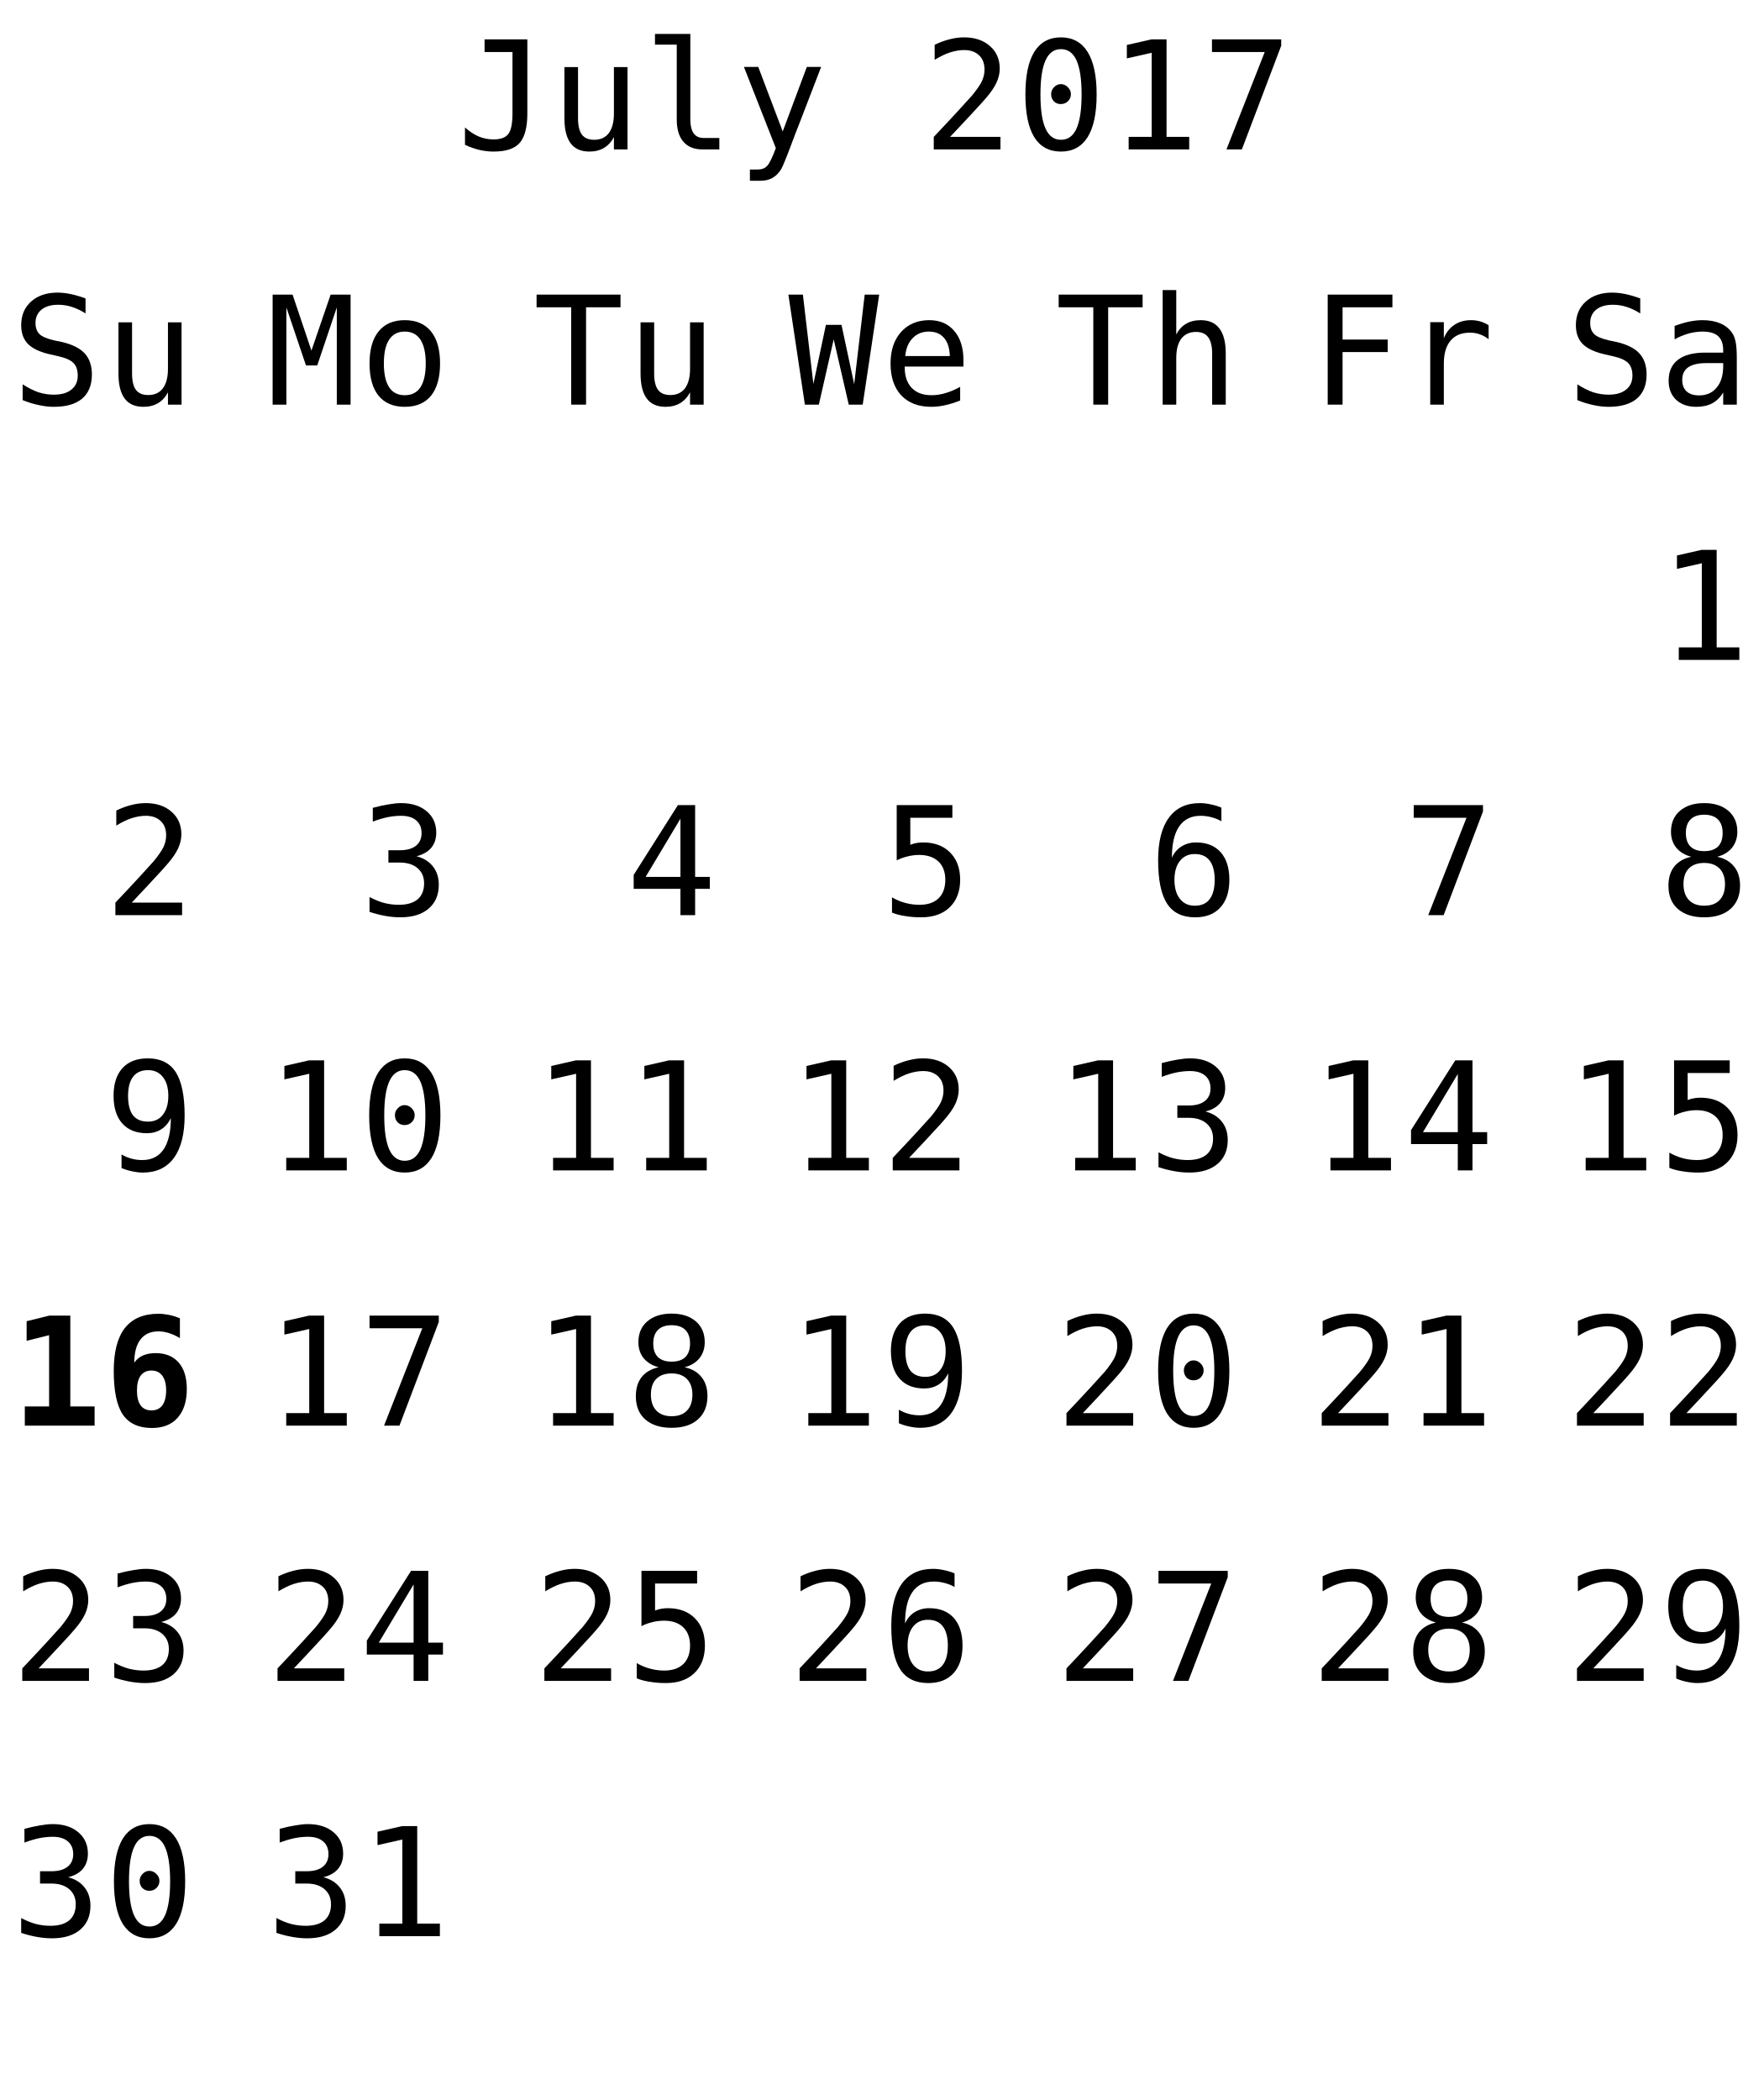
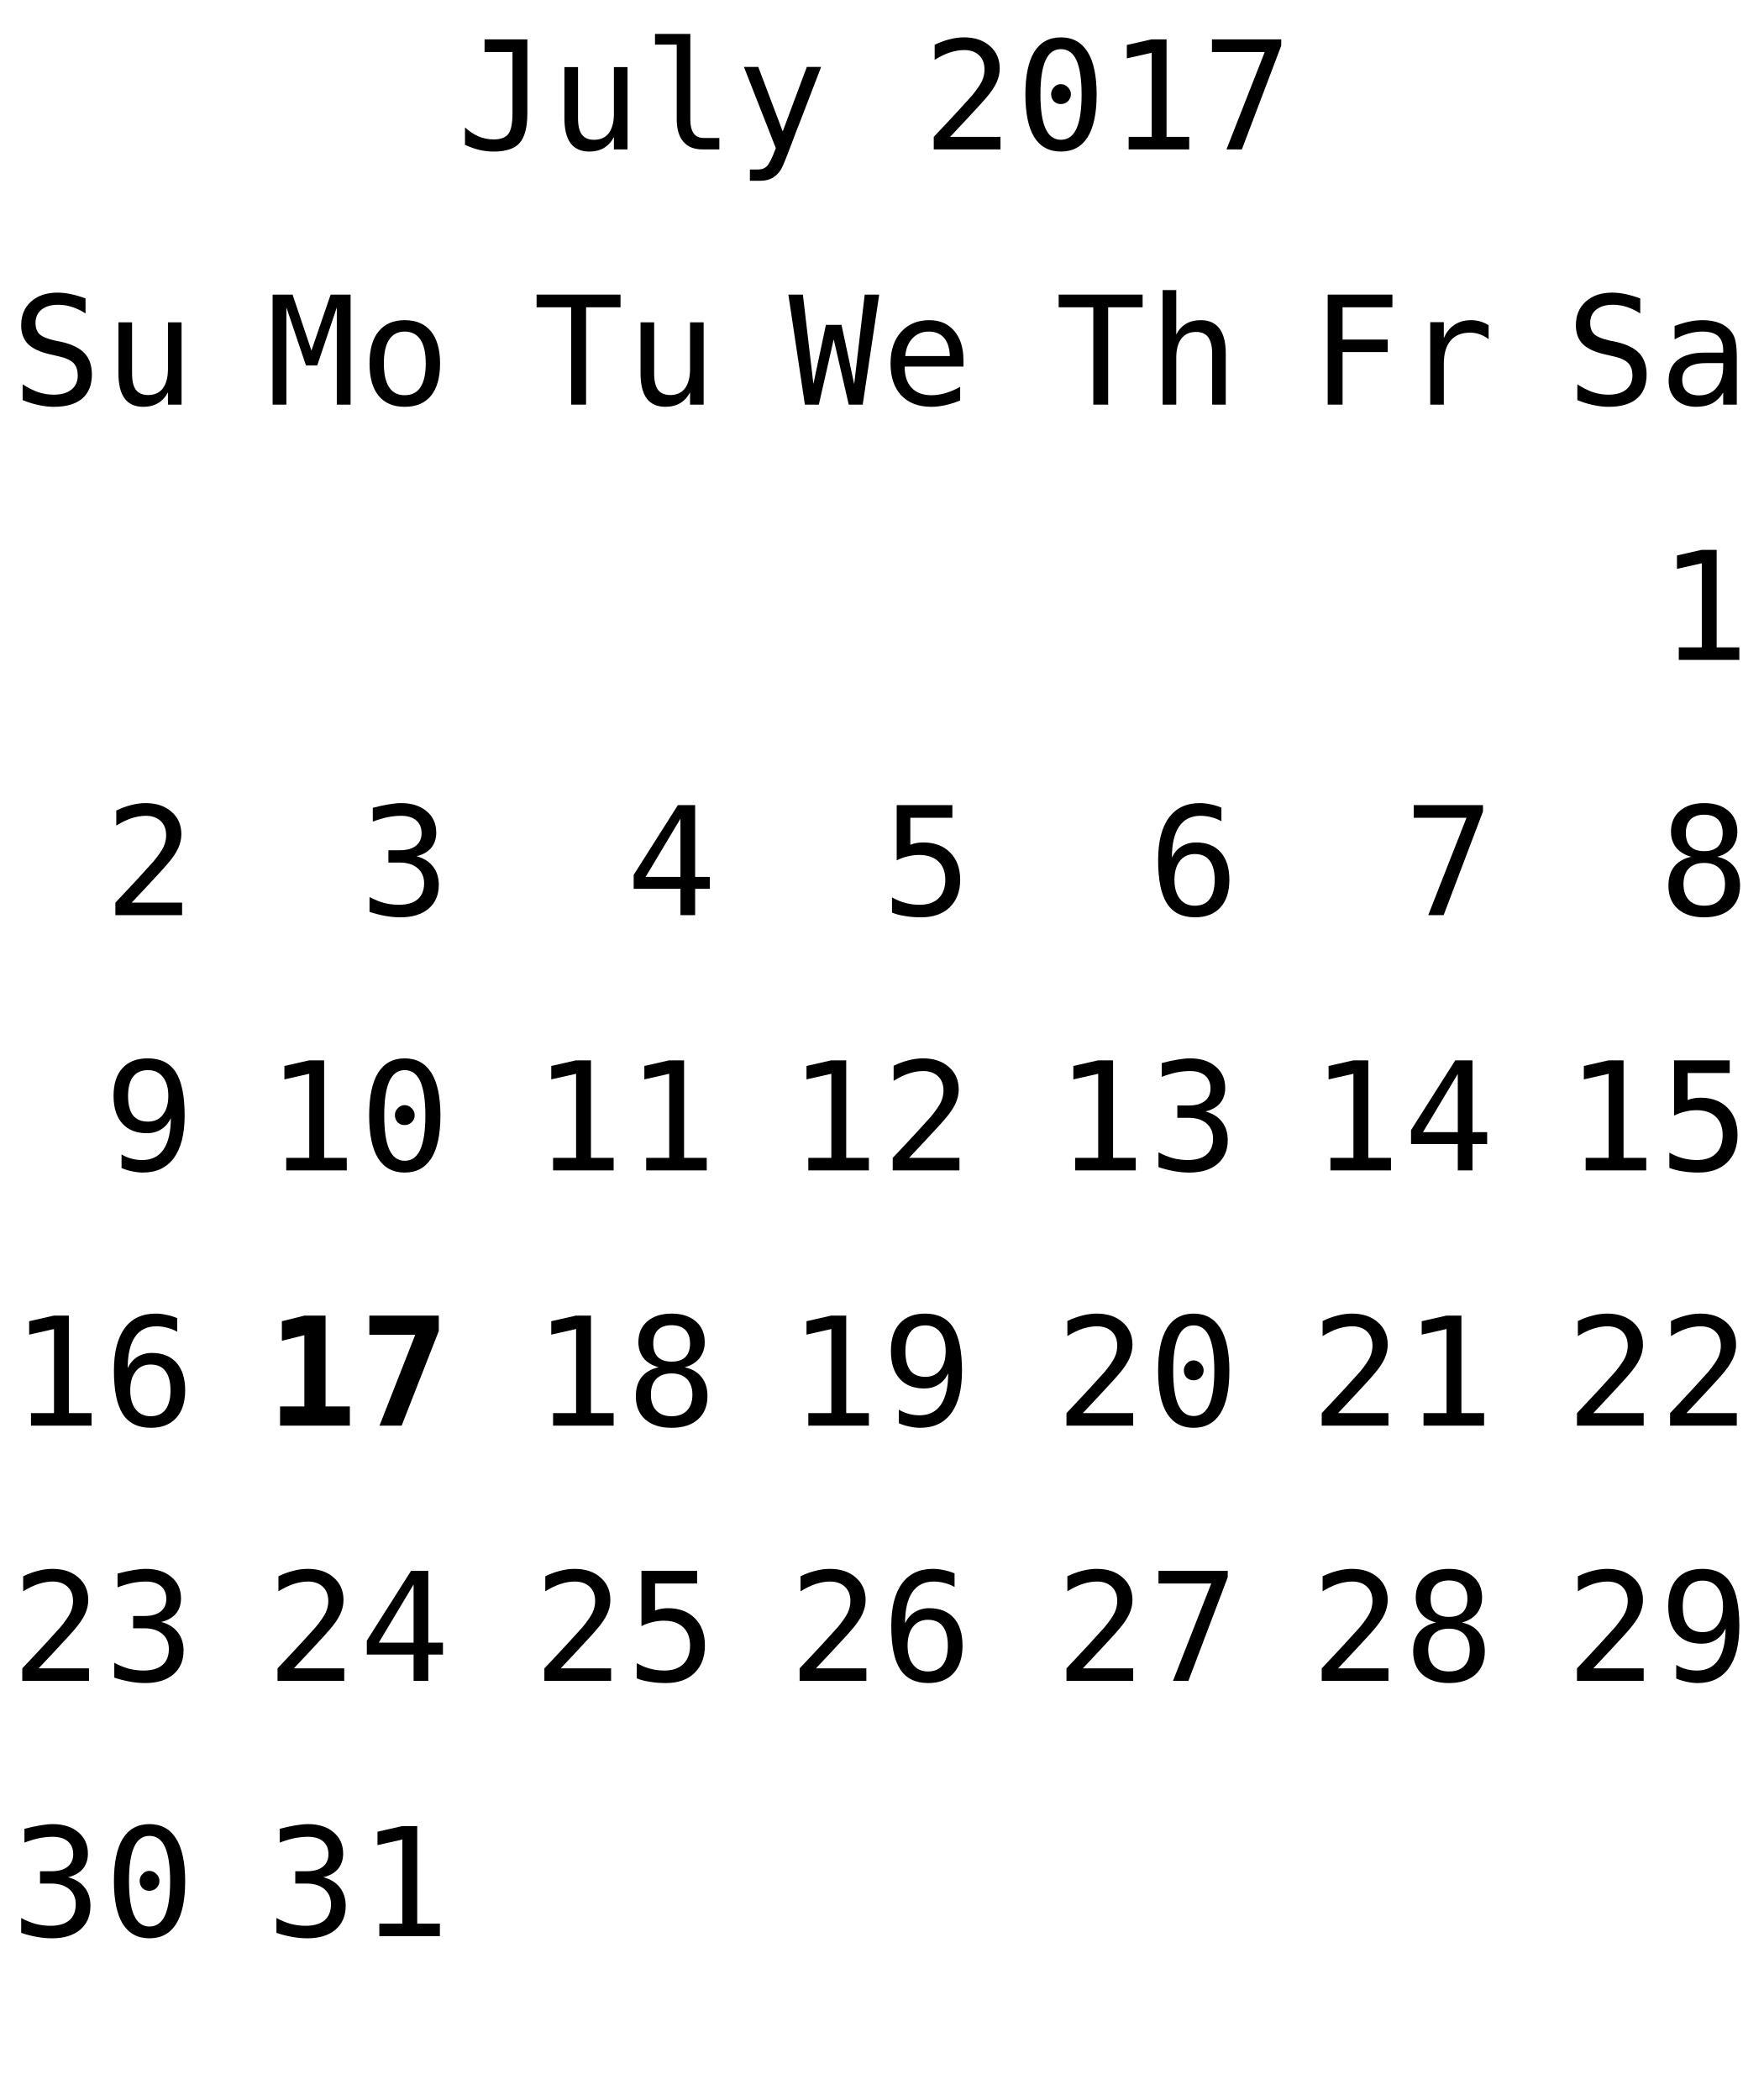
<svg xmlns="http://www.w3.org/2000/svg" xmlns:xlink="http://www.w3.org/1999/xlink" width="152pt" height="181pt" viewBox="0 0 152 181" version="1.1">
  <defs>
    <g>
      <symbol overflow="visible" id="glyph0-0">
        <path style="stroke:none;" d="M 0.656 2.297 L 0.656 -9.172 L 7.156 -9.172 L 7.156 2.297 Z M 1.391 1.578 L 6.438 1.578 L 6.438 -8.438 L 1.391 -8.438 Z M 1.391 1.578 " />
      </symbol>
      <symbol overflow="visible" id="glyph0-1">
        <path style="stroke:none;" d="M 0.688 -0.391 L 0.688 -1.891 C 1.07 -1.547 1.469 -1.285 1.875 -1.109 C 2.289 -0.941 2.719 -0.859 3.156 -0.859 C 3.758 -0.859 4.18 -1.016 4.422 -1.328 C 4.66 -1.641 4.781 -2.227 4.781 -3.094 L 4.781 -8.391 L 2.375 -8.391 L 2.375 -9.484 L 6.062 -9.484 L 6.062 -3.094 C 6.062 -1.895 5.836 -1.047 5.391 -0.547 C 4.953 -0.055 4.207 0.188 3.156 0.188 C 2.75 0.188 2.344 0.141 1.938 0.047 C 1.539 -0.047 1.125 -0.191 0.688 -0.391 Z M 0.688 -0.391 " />
      </symbol>
      <symbol overflow="visible" id="glyph0-2">
        <path style="stroke:none;" d="M 1.234 -2.688 L 1.234 -7.094 L 2.406 -7.094 L 2.406 -2.688 C 2.406 -2.051 2.516 -1.582 2.734 -1.281 C 2.961 -0.977 3.316 -0.828 3.797 -0.828 C 4.348 -0.828 4.77 -1.02 5.062 -1.406 C 5.352 -1.801 5.5 -2.359 5.5 -3.078 L 5.5 -7.094 L 6.672 -7.094 L 6.672 0 L 5.5 0 L 5.5 -1.062 C 5.289 -0.656 5.004 -0.344 4.641 -0.125 C 4.285 0.082 3.867 0.188 3.391 0.188 C 2.66 0.188 2.117 -0.051 1.766 -0.531 C 1.41 -1.008 1.234 -1.727 1.234 -2.688 Z M 1.234 -2.688 " />
      </symbol>
      <symbol overflow="visible" id="glyph0-3">
        <path style="stroke:none;" d="M 4.062 -2.578 C 4.062 -2.055 4.156 -1.66 4.344 -1.391 C 4.539 -1.117 4.828 -0.984 5.203 -0.984 L 6.562 -0.984 L 6.562 0 L 5.078 0 C 4.379 0 3.836 -0.223 3.453 -0.672 C 3.078 -1.117 2.891 -1.754 2.891 -2.578 L 2.891 -9.031 L 1.016 -9.031 L 1.016 -9.953 L 4.062 -9.953 Z M 4.062 -2.578 " />
      </symbol>
      <symbol overflow="visible" id="glyph0-4">
        <path style="stroke:none;" d="M 5.453 -2.281 C 5.254 -1.789 5.004 -1.141 4.703 -0.328 C 4.285 0.785 4.004 1.469 3.859 1.719 C 3.66 2.039 3.414 2.285 3.125 2.453 C 2.832 2.617 2.492 2.703 2.109 2.703 L 1.172 2.703 L 1.172 1.734 L 1.859 1.734 C 2.203 1.734 2.469 1.629 2.656 1.422 C 2.852 1.223 3.102 0.711 3.406 -0.109 L 0.656 -7.109 L 1.891 -7.109 L 4 -1.547 L 6.078 -7.109 L 7.312 -7.109 Z M 5.453 -2.281 " />
      </symbol>
      <symbol overflow="visible" id="glyph0-5">
        <path style="stroke:none;" d="" />
      </symbol>
      <symbol overflow="visible" id="glyph0-6">
        <path style="stroke:none;" d="M 2.375 -1.078 L 6.719 -1.078 L 6.719 0 L 0.969 0 L 0.969 -1.078 C 1.758 -1.91 2.445 -2.645 3.031 -3.281 C 3.625 -3.926 4.035 -4.379 4.266 -4.641 C 4.691 -5.16 4.977 -5.578 5.125 -5.891 C 5.27 -6.211 5.344 -6.539 5.344 -6.875 C 5.344 -7.406 5.188 -7.816 4.875 -8.109 C 4.562 -8.41 4.133 -8.562 3.594 -8.562 C 3.207 -8.562 2.801 -8.492 2.375 -8.359 C 1.957 -8.223 1.516 -8.008 1.047 -7.719 L 1.047 -9.016 C 1.473 -9.223 1.895 -9.379 2.312 -9.484 C 2.738 -9.598 3.16 -9.656 3.578 -9.656 C 4.504 -9.656 5.25 -9.406 5.812 -8.906 C 6.375 -8.414 6.656 -7.77 6.656 -6.969 C 6.656 -6.562 6.562 -6.156 6.375 -5.75 C 6.188 -5.344 5.879 -4.895 5.453 -4.406 C 5.223 -4.133 4.879 -3.754 4.422 -3.266 C 3.973 -2.773 3.289 -2.047 2.375 -1.078 Z M 2.375 -1.078 " />
      </symbol>
      <symbol overflow="visible" id="glyph0-7">
        <path style="stroke:none;" d="M 3.062 -4.766 C 3.062 -4.992 3.145 -5.191 3.312 -5.359 C 3.477 -5.535 3.672 -5.625 3.891 -5.625 C 4.129 -5.625 4.332 -5.535 4.5 -5.359 C 4.676 -5.191 4.766 -4.992 4.766 -4.766 C 4.766 -4.523 4.68 -4.32 4.516 -4.156 C 4.348 -3.988 4.141 -3.906 3.891 -3.906 C 3.66 -3.906 3.461 -3.984 3.297 -4.141 C 3.141 -4.305 3.062 -4.516 3.062 -4.766 Z M 3.906 -8.641 C 3.312 -8.641 2.867 -8.316 2.578 -7.672 C 2.285 -7.023 2.141 -6.047 2.141 -4.734 C 2.141 -3.422 2.285 -2.441 2.578 -1.797 C 2.867 -1.148 3.312 -0.828 3.906 -0.828 C 4.508 -0.828 4.957 -1.148 5.25 -1.797 C 5.539 -2.441 5.688 -3.422 5.688 -4.734 C 5.688 -6.047 5.539 -7.023 5.25 -7.672 C 4.957 -8.316 4.508 -8.641 3.906 -8.641 Z M 3.906 -9.656 C 4.914 -9.656 5.68 -9.238 6.203 -8.406 C 6.723 -7.57 6.984 -6.348 6.984 -4.734 C 6.984 -3.109 6.723 -1.879 6.203 -1.047 C 5.68 -0.223 4.914 0.188 3.906 0.188 C 2.895 0.188 2.129 -0.223 1.609 -1.047 C 1.098 -1.879 0.844 -3.109 0.844 -4.734 C 0.844 -6.348 1.098 -7.57 1.609 -8.406 C 2.129 -9.238 2.895 -9.656 3.906 -9.656 Z M 3.906 -9.656 " />
      </symbol>
      <symbol overflow="visible" id="glyph0-8">
        <path style="stroke:none;" d="M 1.719 -1.078 L 3.703 -1.078 L 3.703 -8.328 L 1.562 -7.844 L 1.562 -9 L 3.688 -9.484 L 4.984 -9.484 L 4.984 -1.078 L 6.938 -1.078 L 6.938 0 L 1.719 0 Z M 1.719 -1.078 " />
      </symbol>
      <symbol overflow="visible" id="glyph0-9">
        <path style="stroke:none;" d="M 0.875 -9.484 L 6.844 -9.484 L 6.844 -8.938 L 3.453 0 L 2.125 0 L 5.422 -8.391 L 0.875 -8.391 Z M 0.875 -9.484 " />
      </symbol>
      <symbol overflow="visible" id="glyph0-10">
        <path style="stroke:none;" d="M 6.422 -9.156 L 6.422 -7.859 C 6.035 -8.109 5.645 -8.297 5.25 -8.422 C 4.863 -8.547 4.469 -8.609 4.062 -8.609 C 3.457 -8.609 2.977 -8.469 2.625 -8.188 C 2.281 -7.906 2.109 -7.523 2.109 -7.047 C 2.109 -6.629 2.223 -6.305 2.453 -6.078 C 2.68 -5.859 3.113 -5.676 3.75 -5.531 L 4.422 -5.391 C 5.305 -5.18 5.953 -4.852 6.359 -4.406 C 6.766 -3.957 6.969 -3.352 6.969 -2.594 C 6.969 -1.688 6.688 -0.992 6.125 -0.516 C 5.57 -0.047 4.758 0.188 3.688 0.188 C 3.25 0.188 2.805 0.133 2.359 0.031 C 1.91 -0.062 1.457 -0.203 1 -0.391 L 1 -1.75 C 1.488 -1.438 1.945 -1.207 2.375 -1.062 C 2.812 -0.926 3.25 -0.859 3.688 -0.859 C 4.344 -0.859 4.848 -1.004 5.203 -1.297 C 5.566 -1.586 5.75 -1.988 5.75 -2.5 C 5.75 -2.977 5.625 -3.344 5.375 -3.594 C 5.125 -3.844 4.691 -4.035 4.078 -4.172 L 3.391 -4.328 C 2.516 -4.523 1.875 -4.82 1.469 -5.219 C 1.07 -5.625 0.875 -6.164 0.875 -6.844 C 0.875 -7.695 1.16 -8.379 1.734 -8.891 C 2.305 -9.398 3.062 -9.656 4 -9.656 C 4.363 -9.656 4.742 -9.613 5.141 -9.531 C 5.547 -9.445 5.973 -9.32 6.422 -9.156 Z M 6.422 -9.156 " />
      </symbol>
      <symbol overflow="visible" id="glyph0-11">
        <path style="stroke:none;" d="M 4.453 -3.578 L 4.062 -3.578 C 3.383 -3.578 2.875 -3.457 2.531 -3.219 C 2.188 -2.977 2.016 -2.617 2.016 -2.141 C 2.016 -1.711 2.141 -1.379 2.391 -1.141 C 2.648 -0.91 3.008 -0.797 3.469 -0.797 C 4.113 -0.797 4.617 -1.02 4.984 -1.469 C 5.359 -1.914 5.547 -2.531 5.547 -3.312 L 5.547 -3.578 Z M 6.719 -4.062 L 6.719 0 L 5.547 0 L 5.547 -1.047 C 5.297 -0.629 4.977 -0.316 4.594 -0.109 C 4.219 0.086 3.758 0.188 3.219 0.188 C 2.5 0.188 1.922 -0.016 1.484 -0.422 C 1.055 -0.836 0.844 -1.383 0.844 -2.062 C 0.844 -2.852 1.109 -3.453 1.641 -3.859 C 2.172 -4.273 2.953 -4.484 3.984 -4.484 L 5.547 -4.484 L 5.547 -4.672 C 5.547 -5.234 5.398 -5.645 5.109 -5.906 C 4.828 -6.164 4.379 -6.297 3.766 -6.297 C 3.359 -6.297 2.953 -6.238 2.547 -6.125 C 2.141 -6.008 1.742 -5.844 1.359 -5.625 L 1.359 -6.781 C 1.797 -6.945 2.211 -7.07 2.609 -7.156 C 3.004 -7.238 3.391 -7.281 3.766 -7.281 C 4.348 -7.281 4.848 -7.191 5.266 -7.016 C 5.68 -6.848 6.02 -6.586 6.281 -6.234 C 6.438 -6.023 6.547 -5.766 6.609 -5.453 C 6.68 -5.141 6.719 -4.676 6.719 -4.062 Z M 6.719 -4.062 " />
      </symbol>
      <symbol overflow="visible" id="glyph0-12">
        <path style="stroke:none;" d="M 0.547 -9.484 L 2.266 -9.484 L 3.891 -4.656 L 5.547 -9.484 L 7.266 -9.484 L 7.266 0 L 6.078 0 L 6.078 -8.375 L 4.391 -3.375 L 3.422 -3.375 L 1.734 -8.375 L 1.734 0 L 0.547 0 Z M 0.547 -9.484 " />
      </symbol>
      <symbol overflow="visible" id="glyph0-13">
        <path style="stroke:none;" d="M 3.906 -6.297 C 3.312 -6.297 2.863 -6.062 2.562 -5.594 C 2.258 -5.133 2.109 -4.453 2.109 -3.547 C 2.109 -2.648 2.258 -1.969 2.562 -1.5 C 2.863 -1.039 3.312 -0.812 3.906 -0.812 C 4.508 -0.812 4.961 -1.039 5.266 -1.5 C 5.566 -1.969 5.719 -2.648 5.719 -3.547 C 5.719 -4.453 5.566 -5.133 5.266 -5.594 C 4.961 -6.062 4.508 -6.297 3.906 -6.297 Z M 3.906 -7.281 C 4.895 -7.281 5.648 -6.957 6.172 -6.312 C 6.691 -5.676 6.953 -4.754 6.953 -3.547 C 6.953 -2.336 6.691 -1.41 6.172 -0.766 C 5.648 -0.129 4.895 0.188 3.906 0.188 C 2.926 0.188 2.176 -0.129 1.656 -0.766 C 1.133 -1.41 0.875 -2.336 0.875 -3.547 C 0.875 -4.754 1.133 -5.676 1.656 -6.312 C 2.176 -6.957 2.926 -7.281 3.906 -7.281 Z M 3.906 -7.281 " />
      </symbol>
      <symbol overflow="visible" id="glyph0-14">
        <path style="stroke:none;" d="M 4.922 -5.078 C 5.547 -4.91 6.02 -4.613 6.344 -4.188 C 6.676 -3.77 6.844 -3.242 6.844 -2.609 C 6.844 -1.742 6.551 -1.062 5.969 -0.562 C 5.383 -0.062 4.57 0.188 3.531 0.188 C 3.094 0.188 2.648 0.145 2.203 0.062 C 1.754 -0.02 1.312 -0.133 0.875 -0.281 L 0.875 -1.562 C 1.301 -1.332 1.723 -1.16 2.141 -1.047 C 2.566 -0.941 2.984 -0.891 3.391 -0.891 C 4.098 -0.891 4.641 -1.047 5.016 -1.359 C 5.391 -1.68 5.578 -2.145 5.578 -2.75 C 5.578 -3.289 5.391 -3.723 5.016 -4.047 C 4.641 -4.367 4.129 -4.531 3.484 -4.531 L 2.5 -4.531 L 2.5 -5.594 L 3.484 -5.594 C 4.078 -5.594 4.535 -5.719 4.859 -5.969 C 5.191 -6.227 5.359 -6.594 5.359 -7.062 C 5.359 -7.539 5.203 -7.91 4.891 -8.172 C 4.586 -8.43 4.156 -8.562 3.594 -8.562 C 3.207 -8.562 2.812 -8.52 2.406 -8.438 C 2.008 -8.352 1.594 -8.227 1.156 -8.062 L 1.156 -9.25 C 1.664 -9.383 2.117 -9.484 2.516 -9.547 C 2.922 -9.617 3.281 -9.656 3.594 -9.656 C 4.508 -9.656 5.242 -9.422 5.797 -8.953 C 6.348 -8.492 6.625 -7.879 6.625 -7.109 C 6.625 -6.586 6.477 -6.148 6.188 -5.797 C 5.895 -5.453 5.473 -5.211 4.922 -5.078 Z M 4.922 -5.078 " />
      </symbol>
      <symbol overflow="visible" id="glyph0-15">
        <path style="stroke:none;" d="M 0.297 -9.484 L 7.531 -9.484 L 7.531 -8.391 L 4.562 -8.391 L 4.562 0 L 3.281 0 L 3.281 -8.391 L 0.297 -8.391 Z M 0.297 -9.484 " />
      </symbol>
      <symbol overflow="visible" id="glyph0-16">
        <path style="stroke:none;" d="M 4.672 -8.312 L 1.672 -3.297 L 4.672 -3.297 Z M 4.453 -9.484 L 5.938 -9.484 L 5.938 -3.297 L 7.203 -3.297 L 7.203 -2.266 L 5.938 -2.266 L 5.938 0 L 4.672 0 L 4.672 -2.266 L 0.641 -2.266 L 0.641 -3.469 Z M 4.453 -9.484 " />
      </symbol>
      <symbol overflow="visible" id="glyph0-17">
        <path style="stroke:none;" d="M 0 -9.484 L 1.25 -9.484 L 2.156 -1.781 L 3.234 -6.875 L 4.578 -6.875 L 5.672 -1.766 L 6.578 -9.484 L 7.828 -9.484 L 6.406 0 L 5.203 0 L 3.906 -5.625 L 2.625 0 L 1.422 0 Z M 0 -9.484 " />
      </symbol>
      <symbol overflow="visible" id="glyph0-18">
        <path style="stroke:none;" d="M 7.062 -3.844 L 7.062 -3.281 L 2 -3.281 L 2 -3.234 C 2 -2.461 2.203 -1.863 2.609 -1.438 C 3.016 -1.02 3.582 -0.812 4.312 -0.812 C 4.688 -0.812 5.078 -0.867 5.484 -0.984 C 5.891 -1.098 6.32 -1.281 6.781 -1.531 L 6.781 -0.359 C 6.344 -0.18 5.914 -0.047 5.5 0.047 C 5.082 0.141 4.68 0.188 4.297 0.188 C 3.191 0.188 2.328 -0.141 1.703 -0.797 C 1.086 -1.461 0.781 -2.379 0.781 -3.547 C 0.781 -4.68 1.082 -5.586 1.688 -6.266 C 2.301 -6.941 3.113 -7.281 4.125 -7.281 C 5.031 -7.281 5.742 -6.973 6.266 -6.359 C 6.797 -5.742 7.062 -4.906 7.062 -3.844 Z M 5.891 -4.188 C 5.867 -4.875 5.703 -5.395 5.391 -5.75 C 5.086 -6.113 4.648 -6.297 4.078 -6.297 C 3.516 -6.297 3.051 -6.109 2.688 -5.734 C 2.32 -5.359 2.109 -4.844 2.047 -4.188 Z M 5.891 -4.188 " />
      </symbol>
      <symbol overflow="visible" id="glyph0-19">
        <path style="stroke:none;" d="M 1.312 -9.484 L 6.109 -9.484 L 6.109 -8.391 L 2.484 -8.391 L 2.484 -6.062 C 2.66 -6.133 2.844 -6.188 3.031 -6.219 C 3.219 -6.25 3.406 -6.266 3.594 -6.266 C 4.57 -6.266 5.348 -5.973 5.922 -5.391 C 6.492 -4.816 6.781 -4.035 6.781 -3.047 C 6.781 -2.047 6.477 -1.254 5.875 -0.672 C 5.281 -0.098 4.457 0.188 3.406 0.188 C 2.906 0.188 2.445 0.148 2.031 0.078 C 1.613 0.016 1.238 -0.082 0.906 -0.219 L 0.906 -1.531 C 1.289 -1.312 1.68 -1.148 2.078 -1.047 C 2.473 -0.941 2.875 -0.891 3.281 -0.891 C 3.988 -0.891 4.535 -1.078 4.922 -1.453 C 5.305 -1.828 5.5 -2.359 5.5 -3.047 C 5.5 -3.723 5.301 -4.25 4.906 -4.625 C 4.508 -5 3.957 -5.188 3.25 -5.188 C 2.906 -5.188 2.57 -5.145 2.25 -5.062 C 1.926 -4.988 1.613 -4.875 1.312 -4.719 Z M 1.312 -9.484 " />
      </symbol>
      <symbol overflow="visible" id="glyph0-20">
        <path style="stroke:none;" d="M 6.672 -4.406 L 6.672 0 L 5.5 0 L 5.5 -4.406 C 5.5 -5.039 5.383 -5.508 5.156 -5.812 C 4.938 -6.113 4.586 -6.266 4.109 -6.266 C 3.555 -6.266 3.133 -6.07 2.844 -5.688 C 2.551 -5.301 2.406 -4.742 2.406 -4.016 L 2.406 0 L 1.234 0 L 1.234 -9.875 L 2.406 -9.875 L 2.406 -6.047 C 2.613 -6.453 2.895 -6.758 3.25 -6.969 C 3.602 -7.176 4.023 -7.281 4.516 -7.281 C 5.234 -7.281 5.77 -7.039 6.125 -6.562 C 6.488 -6.094 6.672 -5.375 6.672 -4.406 Z M 6.672 -4.406 " />
      </symbol>
      <symbol overflow="visible" id="glyph0-21">
        <path style="stroke:none;" d="M 6.297 -9.266 L 6.297 -8.094 C 6.023 -8.25 5.738 -8.363 5.438 -8.438 C 5.133 -8.52 4.82 -8.562 4.5 -8.562 C 3.688 -8.562 3.07 -8.254 2.656 -7.641 C 2.238 -7.035 2.031 -6.141 2.031 -4.953 C 2.227 -5.379 2.504 -5.703 2.859 -5.922 C 3.223 -6.148 3.641 -6.266 4.109 -6.266 C 5.023 -6.266 5.734 -5.984 6.234 -5.422 C 6.734 -4.859 6.984 -4.066 6.984 -3.047 C 6.984 -2.016 6.723 -1.219 6.203 -0.656 C 5.691 -0.094 4.969 0.188 4.031 0.188 C 2.926 0.188 2.117 -0.207 1.609 -1 C 1.098 -1.789 0.844 -3.035 0.844 -4.734 C 0.844 -6.328 1.148 -7.547 1.766 -8.391 C 2.379 -9.234 3.27 -9.656 4.438 -9.656 C 4.75 -9.656 5.062 -9.617 5.375 -9.547 C 5.695 -9.484 6.004 -9.391 6.297 -9.266 Z M 4 -5.266 C 3.457 -5.266 3.031 -5.066 2.719 -4.672 C 2.406 -4.273 2.25 -3.734 2.25 -3.047 C 2.25 -2.348 2.406 -1.801 2.719 -1.406 C 3.031 -1.008 3.457 -0.812 4 -0.812 C 4.57 -0.812 5 -1 5.281 -1.375 C 5.57 -1.75 5.719 -2.305 5.719 -3.047 C 5.719 -3.773 5.57 -4.328 5.281 -4.703 C 5 -5.078 4.57 -5.266 4 -5.266 Z M 4 -5.266 " />
      </symbol>
      <symbol overflow="visible" id="glyph0-22">
        <path style="stroke:none;" d="M 1.484 -9.484 L 7.062 -9.484 L 7.062 -8.391 L 2.766 -8.391 L 2.766 -5.609 L 6.656 -5.609 L 6.656 -4.531 L 2.766 -4.531 L 2.766 0 L 1.484 0 Z M 1.484 -9.484 " />
      </symbol>
      <symbol overflow="visible" id="glyph0-23">
        <path style="stroke:none;" d="M 7.328 -5.641 C 7.078 -5.836 6.82 -5.977 6.562 -6.062 C 6.312 -6.156 6.031 -6.203 5.719 -6.203 C 4.988 -6.203 4.43 -5.973 4.047 -5.516 C 3.66 -5.055 3.469 -4.395 3.469 -3.531 L 3.469 0 L 2.297 0 L 2.297 -7.109 L 3.469 -7.109 L 3.469 -5.719 C 3.664 -6.219 3.969 -6.602 4.375 -6.875 C 4.781 -7.145 5.258 -7.281 5.812 -7.281 C 6.094 -7.281 6.359 -7.242 6.609 -7.172 C 6.859 -7.098 7.098 -6.988 7.328 -6.844 Z M 7.328 -5.641 " />
      </symbol>
      <symbol overflow="visible" id="glyph0-24">
        <path style="stroke:none;" d="M 3.906 -4.5 C 3.332 -4.5 2.891 -4.336 2.578 -4.016 C 2.273 -3.703 2.125 -3.254 2.125 -2.672 C 2.125 -2.086 2.281 -1.629 2.594 -1.297 C 2.906 -0.973 3.344 -0.812 3.906 -0.812 C 4.488 -0.812 4.93 -0.973 5.234 -1.297 C 5.547 -1.617 5.703 -2.078 5.703 -2.672 C 5.703 -3.242 5.547 -3.691 5.234 -4.016 C 4.922 -4.336 4.477 -4.5 3.906 -4.5 Z M 2.797 -5.031 C 2.242 -5.176 1.812 -5.438 1.5 -5.812 C 1.195 -6.195 1.047 -6.656 1.047 -7.188 C 1.047 -7.945 1.301 -8.547 1.812 -8.984 C 2.332 -9.43 3.031 -9.656 3.906 -9.656 C 4.789 -9.656 5.488 -9.43 6 -8.984 C 6.508 -8.547 6.766 -7.945 6.766 -7.188 C 6.766 -6.656 6.613 -6.195 6.312 -5.812 C 6.008 -5.438 5.582 -5.176 5.031 -5.031 C 5.664 -4.895 6.148 -4.613 6.484 -4.188 C 6.828 -3.77 7 -3.223 7 -2.547 C 7 -1.691 6.723 -1.02 6.172 -0.531 C 5.629 -0.051 4.875 0.188 3.906 0.188 C 2.945 0.188 2.191 -0.051 1.641 -0.531 C 1.098 -1.008 0.828 -1.676 0.828 -2.531 C 0.828 -3.207 0.992 -3.758 1.328 -4.188 C 1.672 -4.613 2.16 -4.895 2.797 -5.031 Z M 2.328 -7.078 C 2.328 -6.566 2.461 -6.176 2.734 -5.906 C 3.004 -5.645 3.395 -5.516 3.906 -5.516 C 4.426 -5.516 4.82 -5.645 5.094 -5.906 C 5.363 -6.176 5.5 -6.566 5.5 -7.078 C 5.5 -7.586 5.363 -7.977 5.094 -8.25 C 4.82 -8.52 4.426 -8.656 3.906 -8.656 C 3.395 -8.656 3.004 -8.52 2.734 -8.25 C 2.461 -7.977 2.328 -7.586 2.328 -7.078 Z M 2.328 -7.078 " />
      </symbol>
      <symbol overflow="visible" id="glyph0-25">
        <path style="stroke:none;" d="M 3.781 -4.203 C 4.332 -4.203 4.758 -4.398 5.062 -4.797 C 5.375 -5.191 5.531 -5.734 5.531 -6.422 C 5.531 -7.117 5.375 -7.66 5.062 -8.047 C 4.758 -8.441 4.332 -8.641 3.781 -8.641 C 3.219 -8.641 2.789 -8.453 2.5 -8.078 C 2.207 -7.703 2.062 -7.148 2.062 -6.422 C 2.062 -5.68 2.203 -5.125 2.484 -4.75 C 2.773 -4.383 3.207 -4.203 3.781 -4.203 Z M 1.5 -0.203 L 1.5 -1.375 C 1.758 -1.219 2.039 -1.098 2.344 -1.016 C 2.645 -0.93 2.957 -0.891 3.281 -0.891 C 4.094 -0.891 4.707 -1.195 5.125 -1.812 C 5.539 -2.426 5.75 -3.328 5.75 -4.516 C 5.551 -4.086 5.27 -3.758 4.906 -3.531 C 4.551 -3.312 4.145 -3.203 3.688 -3.203 C 2.77 -3.203 2.062 -3.484 1.562 -4.047 C 1.062 -4.609 0.812 -5.406 0.812 -6.438 C 0.812 -7.457 1.066 -8.25 1.578 -8.812 C 2.086 -9.375 2.816 -9.656 3.766 -9.656 C 4.859 -9.656 5.66 -9.258 6.172 -8.469 C 6.68 -7.676 6.938 -6.43 6.938 -4.734 C 6.938 -3.141 6.629 -1.922 6.016 -1.078 C 5.398 -0.234 4.508 0.188 3.344 0.188 C 3.031 0.188 2.719 0.148 2.406 0.078 C 2.094 0.016 1.789 -0.078 1.5 -0.203 Z M 1.5 -0.203 " />
      </symbol>
      <symbol overflow="visible" id="glyph1-0">
        <path style="stroke:none;" d="M 0.656 2.297 L 0.656 -9.172 L 7.156 -9.172 L 7.156 2.297 Z M 1.391 1.578 L 6.438 1.578 L 6.438 -8.438 L 1.391 -8.438 Z M 1.391 1.578 " />
      </symbol>
      <symbol overflow="visible" id="glyph1-1">
        <path style="stroke:none;" d="M 1.188 -1.656 L 3.281 -1.656 L 3.281 -7.797 L 1.344 -7.312 L 1.344 -9 L 3.297 -9.484 L 5.109 -9.484 L 5.109 -1.656 L 7.203 -1.656 L 7.203 0 L 1.188 0 Z M 1.188 -1.656 " />
      </symbol>
      <symbol overflow="visible" id="glyph1-2">
-         <path style="stroke:none;" d="M 4.078 -4.75 C 3.672 -4.75 3.359 -4.598 3.141 -4.297 C 2.93 -4.004 2.828 -3.582 2.828 -3.031 C 2.828 -2.477 2.93 -2.051 3.141 -1.75 C 3.359 -1.457 3.672 -1.312 4.078 -1.312 C 4.484 -1.312 4.797 -1.457 5.016 -1.75 C 5.234 -2.051 5.344 -2.477 5.344 -3.031 C 5.344 -3.582 5.234 -4.004 5.016 -4.297 C 4.797 -4.598 4.484 -4.75 4.078 -4.75 Z M 6.531 -9.25 L 6.531 -7.547 C 6.195 -7.742 5.875 -7.891 5.562 -7.984 C 5.258 -8.078 4.969 -8.125 4.688 -8.125 C 4.008 -8.125 3.492 -7.895 3.141 -7.438 C 2.785 -6.988 2.602 -6.316 2.594 -5.422 C 2.789 -5.703 3.039 -5.91 3.344 -6.047 C 3.656 -6.18 4.02 -6.25 4.438 -6.25 C 5.289 -6.25 5.953 -5.977 6.422 -5.438 C 6.891 -4.906 7.125 -4.145 7.125 -3.156 C 7.125 -2.094 6.859 -1.266 6.328 -0.672 C 5.805 -0.086 5.07 0.203 4.125 0.203 C 2.977 0.203 2.141 -0.18 1.609 -0.953 C 1.086 -1.734 0.828 -2.988 0.828 -4.719 C 0.828 -6.352 1.145 -7.582 1.781 -8.406 C 2.426 -9.227 3.391 -9.641 4.672 -9.641 C 4.961 -9.641 5.266 -9.609 5.578 -9.547 C 5.898 -9.484 6.219 -9.383 6.531 -9.25 Z M 6.531 -9.25 " />
+         <path style="stroke:none;" d="M 0.859 -9.484 L 6.844 -9.484 L 6.844 -8.156 L 3.641 0 L 1.734 0 L 4.812 -7.828 L 0.859 -7.828 Z M 0.859 -9.484 " />
      </symbol>
    </g>
  </defs>
  <g id="surface2">
    <g style="fill:rgb(0%,0%,0%);fill-opacity:1;">
      <use xlink:href="#glyph0-1" x="39.39" y="12.876" />
      <use xlink:href="#glyph0-2" x="47.414" y="12.876" />
      <use xlink:href="#glyph0-3" x="55.438" y="12.876" />
      <use xlink:href="#glyph0-4" x="63.463" y="12.876" />
      <use xlink:href="#glyph0-5" x="71.487" y="12.876" />
      <use xlink:href="#glyph0-6" x="79.512" y="12.876" />
      <use xlink:href="#glyph0-7" x="87.536" y="12.876" />
      <use xlink:href="#glyph0-8" x="95.561" y="12.876" />
      <use xlink:href="#glyph0-9" x="103.585" y="12.876" />
    </g>
    <g style="fill:rgb(0%,0%,0%);fill-opacity:1;">
      <use xlink:href="#glyph0-10" x="134.951" y="34.876" />
      <use xlink:href="#glyph0-11" x="142.976" y="34.876" />
    </g>
    <g style="fill:rgb(0%,0%,0%);fill-opacity:1;">
      <use xlink:href="#glyph0-5" x="134.951" y="56.876" />
      <use xlink:href="#glyph0-8" x="142.976" y="56.876" />
    </g>
    <g style="fill:rgb(0%,0%,0%);fill-opacity:1;">
      <use xlink:href="#glyph0-10" x="0.951" y="34.876" />
      <use xlink:href="#glyph0-2" x="8.976" y="34.876" />
    </g>
    <g style="fill:rgb(0%,0%,0%);fill-opacity:1;">
      <use xlink:href="#glyph0-5" x="0.951" y="78.876" />
      <use xlink:href="#glyph0-6" x="8.976" y="78.876" />
    </g>
    <g style="fill:rgb(0%,0%,0%);fill-opacity:1;">
      <use xlink:href="#glyph0-12" x="22.951" y="34.876" />
      <use xlink:href="#glyph0-13" x="30.976" y="34.876" />
    </g>
    <g style="fill:rgb(0%,0%,0%);fill-opacity:1;">
      <use xlink:href="#glyph0-5" x="22.951" y="78.876" />
      <use xlink:href="#glyph0-14" x="30.976" y="78.876" />
    </g>
    <g style="fill:rgb(0%,0%,0%);fill-opacity:1;">
      <use xlink:href="#glyph0-15" x="45.951" y="34.876" />
      <use xlink:href="#glyph0-2" x="53.976" y="34.876" />
    </g>
    <g style="fill:rgb(0%,0%,0%);fill-opacity:1;">
      <use xlink:href="#glyph0-5" x="45.951" y="78.876" />
      <use xlink:href="#glyph0-16" x="53.976" y="78.876" />
    </g>
    <g style="fill:rgb(0%,0%,0%);fill-opacity:1;">
      <use xlink:href="#glyph0-17" x="67.951" y="34.876" />
      <use xlink:href="#glyph0-18" x="75.976" y="34.876" />
    </g>
    <g style="fill:rgb(0%,0%,0%);fill-opacity:1;">
      <use xlink:href="#glyph0-5" x="67.951" y="78.876" />
      <use xlink:href="#glyph0-19" x="75.976" y="78.876" />
    </g>
    <g style="fill:rgb(0%,0%,0%);fill-opacity:1;">
      <use xlink:href="#glyph0-15" x="90.951" y="34.876" />
      <use xlink:href="#glyph0-20" x="98.976" y="34.876" />
    </g>
    <g style="fill:rgb(0%,0%,0%);fill-opacity:1;">
      <use xlink:href="#glyph0-5" x="90.951" y="78.876" />
      <use xlink:href="#glyph0-21" x="98.976" y="78.876" />
    </g>
    <g style="fill:rgb(0%,0%,0%);fill-opacity:1;">
      <use xlink:href="#glyph0-22" x="112.951" y="34.876" />
      <use xlink:href="#glyph0-23" x="120.976" y="34.876" />
    </g>
    <g style="fill:rgb(0%,0%,0%);fill-opacity:1;">
      <use xlink:href="#glyph0-5" x="112.951" y="78.876" />
      <use xlink:href="#glyph0-9" x="120.976" y="78.876" />
    </g>
    <g style="fill:rgb(0%,0%,0%);fill-opacity:1;">
      <use xlink:href="#glyph0-5" x="134.951" y="78.876" />
      <use xlink:href="#glyph0-24" x="142.976" y="78.876" />
    </g>
    <g style="fill:rgb(0%,0%,0%);fill-opacity:1;">
      <use xlink:href="#glyph0-5" x="0.951" y="100.876" />
      <use xlink:href="#glyph0-25" x="8.976" y="100.876" />
    </g>
    <g style="fill:rgb(0%,0%,0%);fill-opacity:1;">
      <use xlink:href="#glyph0-8" x="22.951" y="100.876" />
      <use xlink:href="#glyph0-7" x="30.976" y="100.876" />
    </g>
    <g style="fill:rgb(0%,0%,0%);fill-opacity:1;">
      <use xlink:href="#glyph0-8" x="45.951" y="100.876" />
      <use xlink:href="#glyph0-8" x="53.976" y="100.876" />
    </g>
    <g style="fill:rgb(0%,0%,0%);fill-opacity:1;">
      <use xlink:href="#glyph0-8" x="67.951" y="100.876" />
      <use xlink:href="#glyph0-6" x="75.976" y="100.876" />
    </g>
    <g style="fill:rgb(0%,0%,0%);fill-opacity:1;">
      <use xlink:href="#glyph0-8" x="90.951" y="100.876" />
      <use xlink:href="#glyph0-14" x="98.976" y="100.876" />
    </g>
    <g style="fill:rgb(0%,0%,0%);fill-opacity:1;">
      <use xlink:href="#glyph0-8" x="112.951" y="100.876" />
      <use xlink:href="#glyph0-16" x="120.976" y="100.876" />
    </g>
    <g style="fill:rgb(0%,0%,0%);fill-opacity:1;">
      <use xlink:href="#glyph0-8" x="134.951" y="100.876" />
      <use xlink:href="#glyph0-19" x="142.976" y="100.876" />
    </g>
    <g style="fill:rgb(0%,0%,0%);fill-opacity:1;">
-       <use xlink:href="#glyph1-1" x="0.951" y="122.876" />
-       <use xlink:href="#glyph1-2" x="8.976" y="122.876" />
-     </g>
-     <g style="fill:rgb(0%,0%,0%);fill-opacity:1;">
-       <use xlink:href="#glyph0-8" x="22.951" y="122.876" />
-       <use xlink:href="#glyph0-9" x="30.976" y="122.876" />
+       <use xlink:href="#glyph0-8" x="0.951" y="122.876" />
+       <use xlink:href="#glyph0-21" x="8.976" y="122.876" />
+     </g>
+     <g style="fill:rgb(0%,0%,0%);fill-opacity:1;">
+       <use xlink:href="#glyph1-1" x="22.951" y="122.876" />
+       <use xlink:href="#glyph1-2" x="30.976" y="122.876" />
    </g>
    <g style="fill:rgb(0%,0%,0%);fill-opacity:1;">
      <use xlink:href="#glyph0-8" x="45.951" y="122.876" />
      <use xlink:href="#glyph0-24" x="53.976" y="122.876" />
    </g>
    <g style="fill:rgb(0%,0%,0%);fill-opacity:1;">
      <use xlink:href="#glyph0-8" x="67.951" y="122.876" />
      <use xlink:href="#glyph0-25" x="75.976" y="122.876" />
    </g>
    <g style="fill:rgb(0%,0%,0%);fill-opacity:1;">
      <use xlink:href="#glyph0-6" x="90.951" y="122.876" />
      <use xlink:href="#glyph0-7" x="98.976" y="122.876" />
    </g>
    <g style="fill:rgb(0%,0%,0%);fill-opacity:1;">
      <use xlink:href="#glyph0-6" x="112.951" y="122.876" />
      <use xlink:href="#glyph0-8" x="120.976" y="122.876" />
    </g>
    <g style="fill:rgb(0%,0%,0%);fill-opacity:1;">
      <use xlink:href="#glyph0-6" x="134.951" y="122.876" />
      <use xlink:href="#glyph0-6" x="142.976" y="122.876" />
    </g>
    <g style="fill:rgb(0%,0%,0%);fill-opacity:1;">
      <use xlink:href="#glyph0-6" x="0.951" y="144.876" />
      <use xlink:href="#glyph0-14" x="8.976" y="144.876" />
    </g>
    <g style="fill:rgb(0%,0%,0%);fill-opacity:1;">
      <use xlink:href="#glyph0-6" x="22.951" y="144.876" />
      <use xlink:href="#glyph0-16" x="30.976" y="144.876" />
    </g>
    <g style="fill:rgb(0%,0%,0%);fill-opacity:1;">
      <use xlink:href="#glyph0-6" x="45.951" y="144.876" />
      <use xlink:href="#glyph0-19" x="53.976" y="144.876" />
    </g>
    <g style="fill:rgb(0%,0%,0%);fill-opacity:1;">
      <use xlink:href="#glyph0-6" x="67.951" y="144.876" />
      <use xlink:href="#glyph0-21" x="75.976" y="144.876" />
    </g>
    <g style="fill:rgb(0%,0%,0%);fill-opacity:1;">
      <use xlink:href="#glyph0-6" x="90.951" y="144.876" />
      <use xlink:href="#glyph0-9" x="98.976" y="144.876" />
    </g>
    <g style="fill:rgb(0%,0%,0%);fill-opacity:1;">
      <use xlink:href="#glyph0-6" x="112.951" y="144.876" />
      <use xlink:href="#glyph0-24" x="120.976" y="144.876" />
    </g>
    <g style="fill:rgb(0%,0%,0%);fill-opacity:1;">
      <use xlink:href="#glyph0-6" x="134.951" y="144.876" />
      <use xlink:href="#glyph0-25" x="142.976" y="144.876" />
    </g>
    <g style="fill:rgb(0%,0%,0%);fill-opacity:1;">
      <use xlink:href="#glyph0-14" x="0.951" y="166.876" />
      <use xlink:href="#glyph0-7" x="8.976" y="166.876" />
    </g>
    <g style="fill:rgb(0%,0%,0%);fill-opacity:1;">
      <use xlink:href="#glyph0-14" x="22.951" y="166.876" />
      <use xlink:href="#glyph0-8" x="30.976" y="166.876" />
    </g>
  </g>
</svg>
